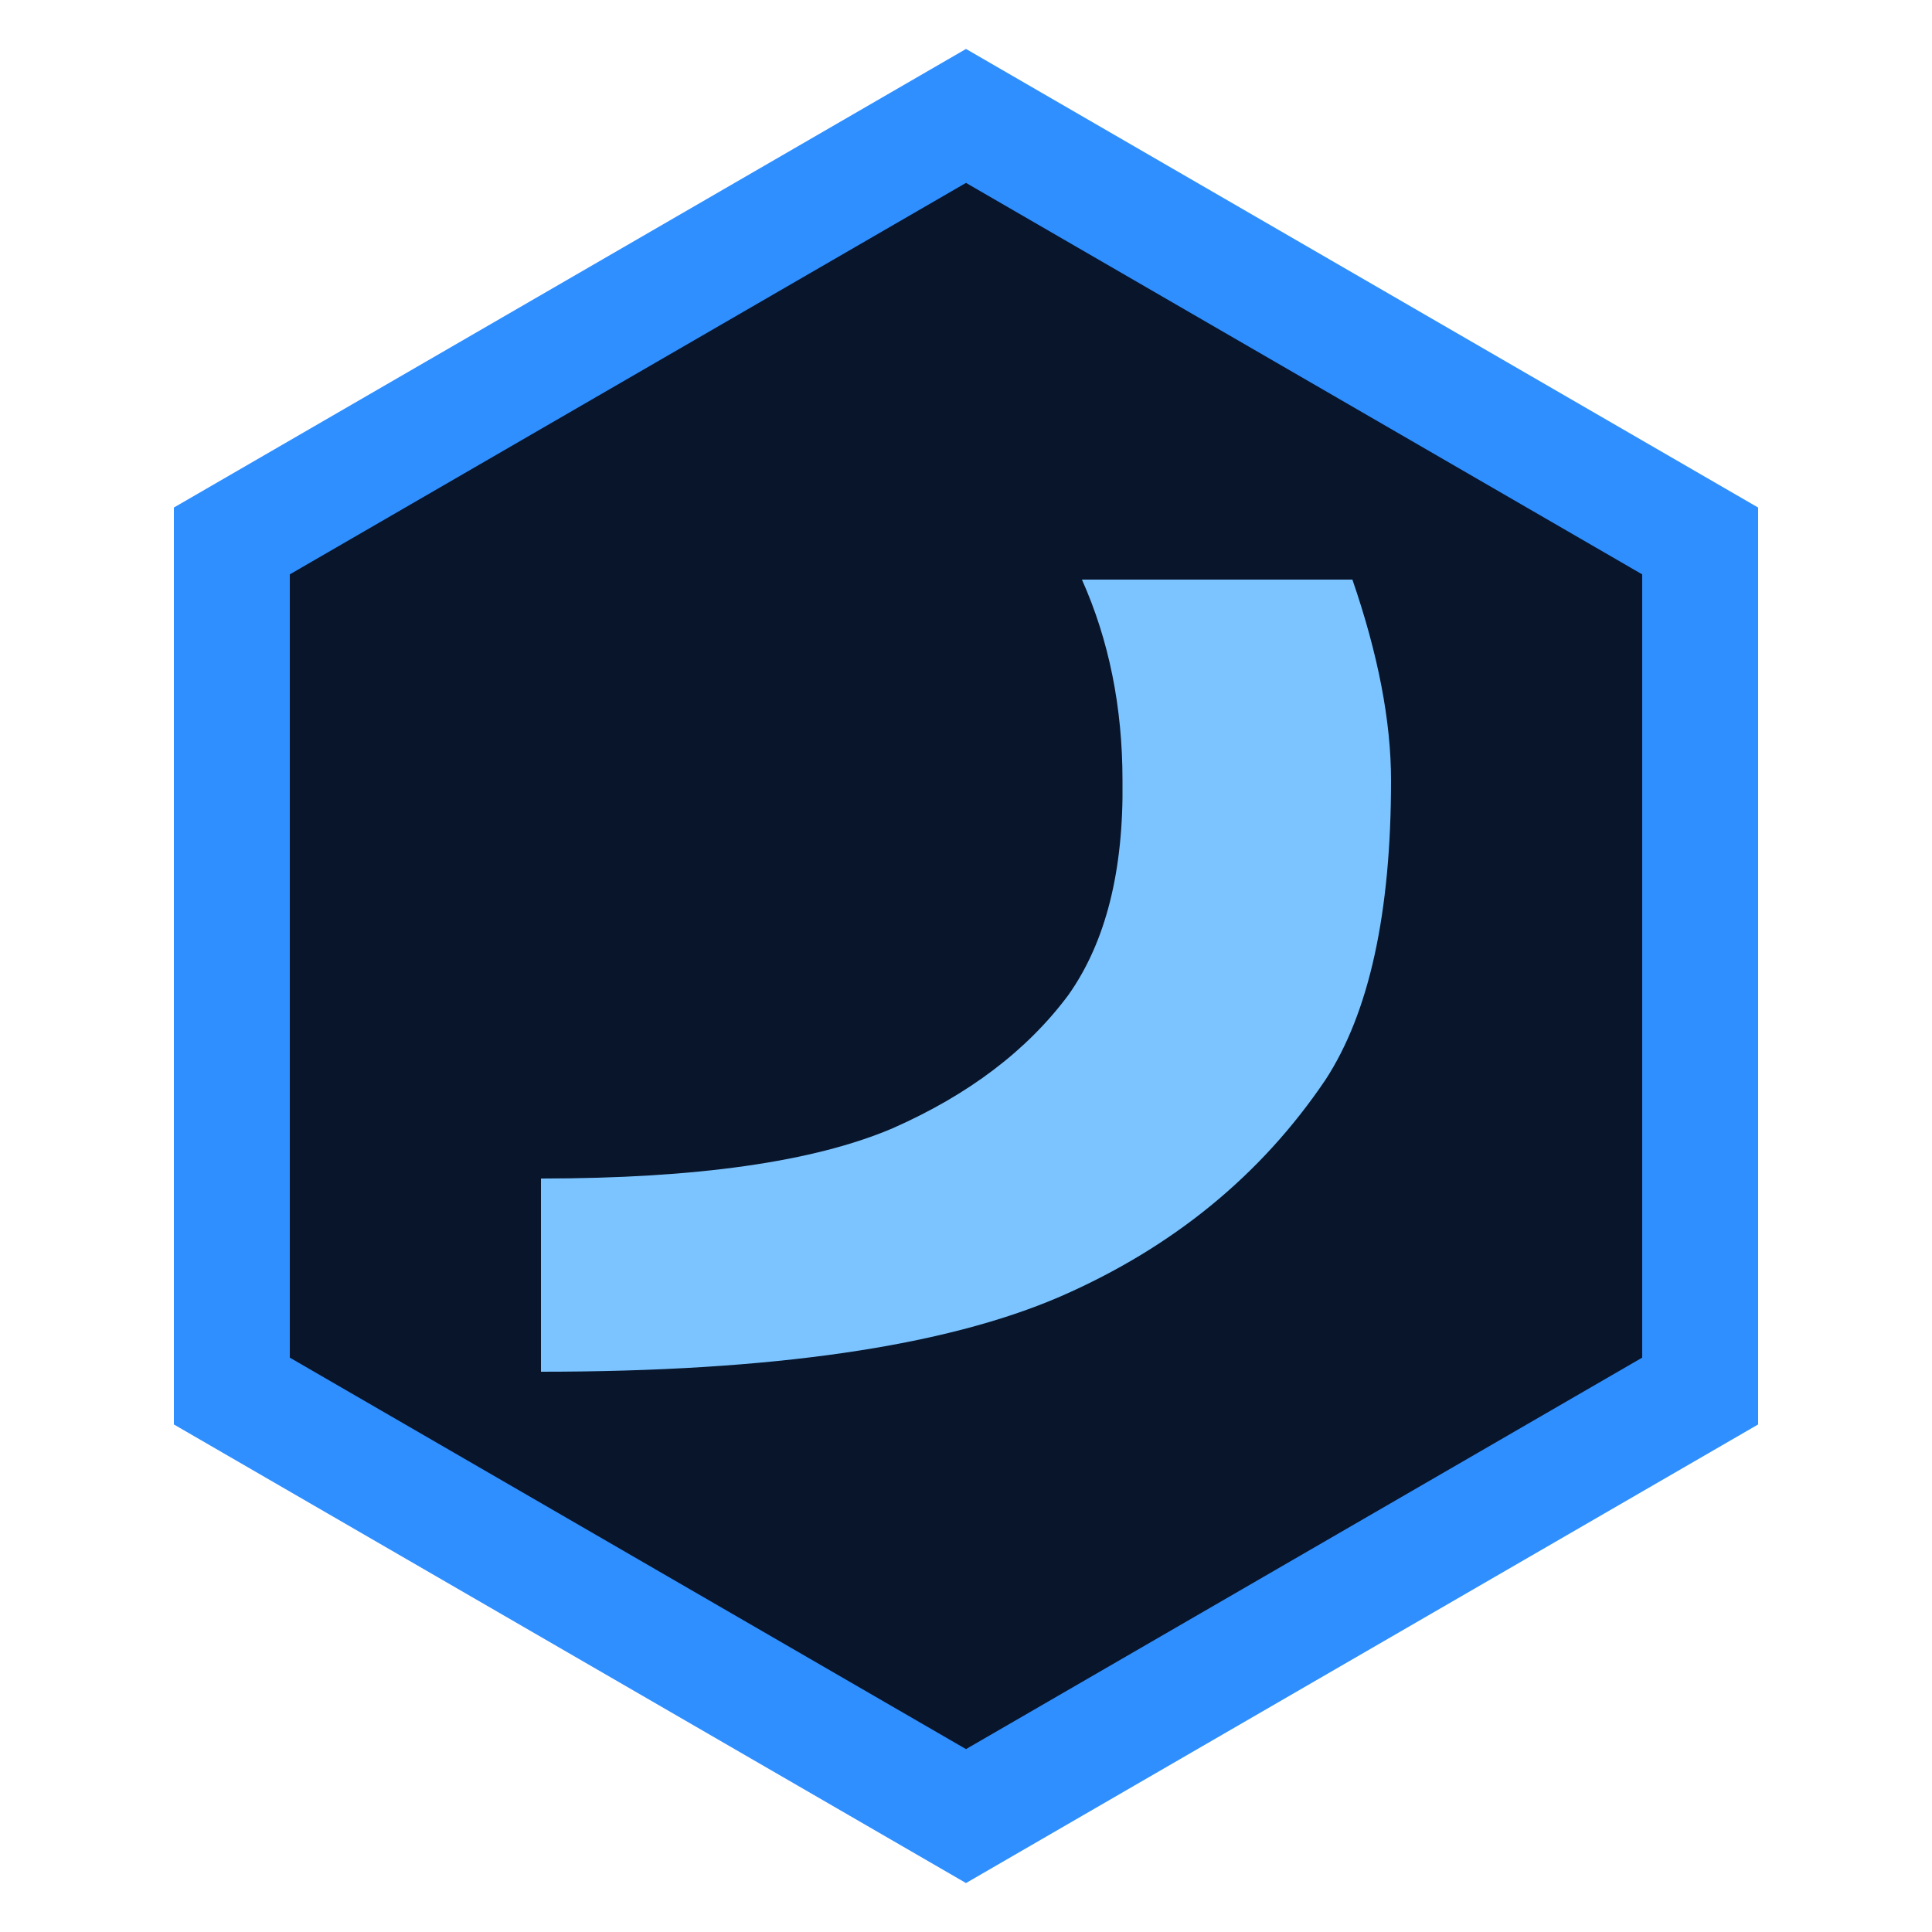
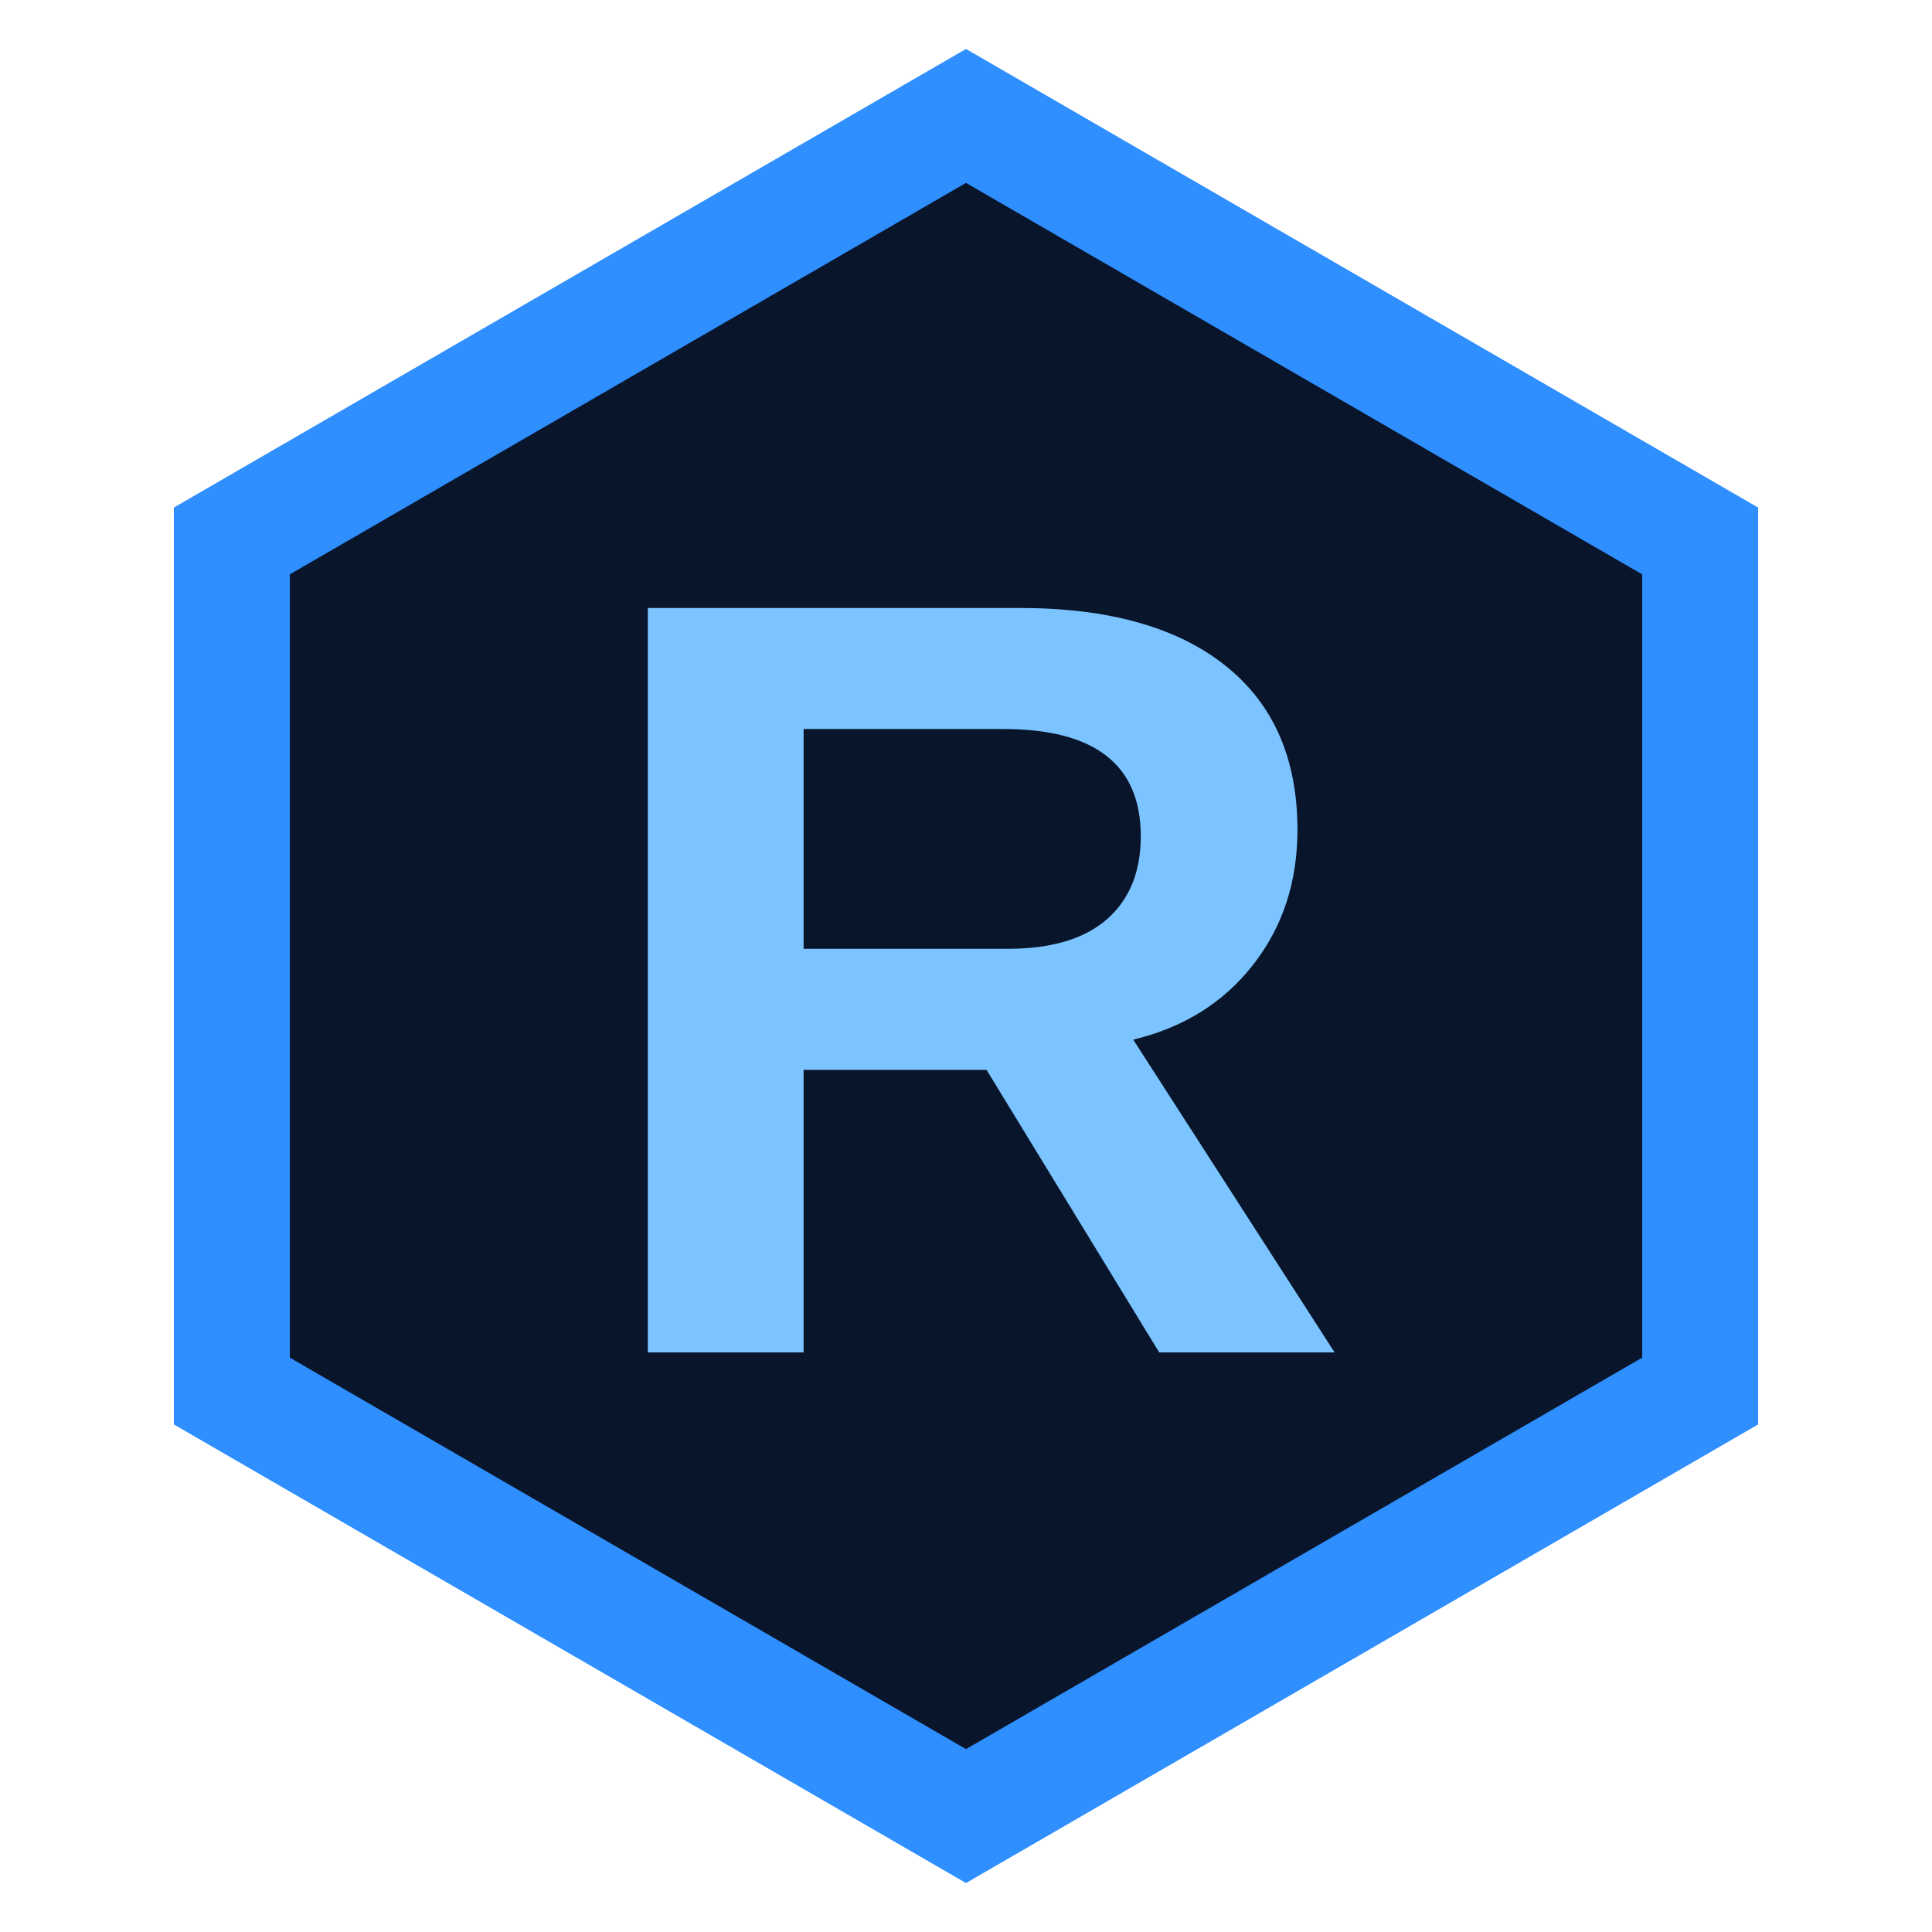
<svg xmlns="http://www.w3.org/2000/svg" viewBox="0 0 100 100">
  <polygon points="50,6 88,28 88,72 50,94 12,72 12,28" fill="#08152b" stroke="#2f8fff" stroke-width="6" />
-   <path d="M55.3 51.5Q58.2 47.4 58.1 40.4Q58.1 34.7 56 30Q56 30 70 30Q72 35.8 72 40.4Q72 50.7 68.6 55.9Q63.6 63.3 54.9 67.1Q45.9 71 28 71Q28 71 28 61Q40.1 61 46.2 58.4Q52.1 55.8 55.3 51.5Z" fill="#7cc4ff" />
+   <text x="50" y="70" font-family="Arial, Helvetica, sans-serif" font-size="56" font-weight="bold" text-anchor="middle" fill="#7cc4ff">R</text>
</svg>
